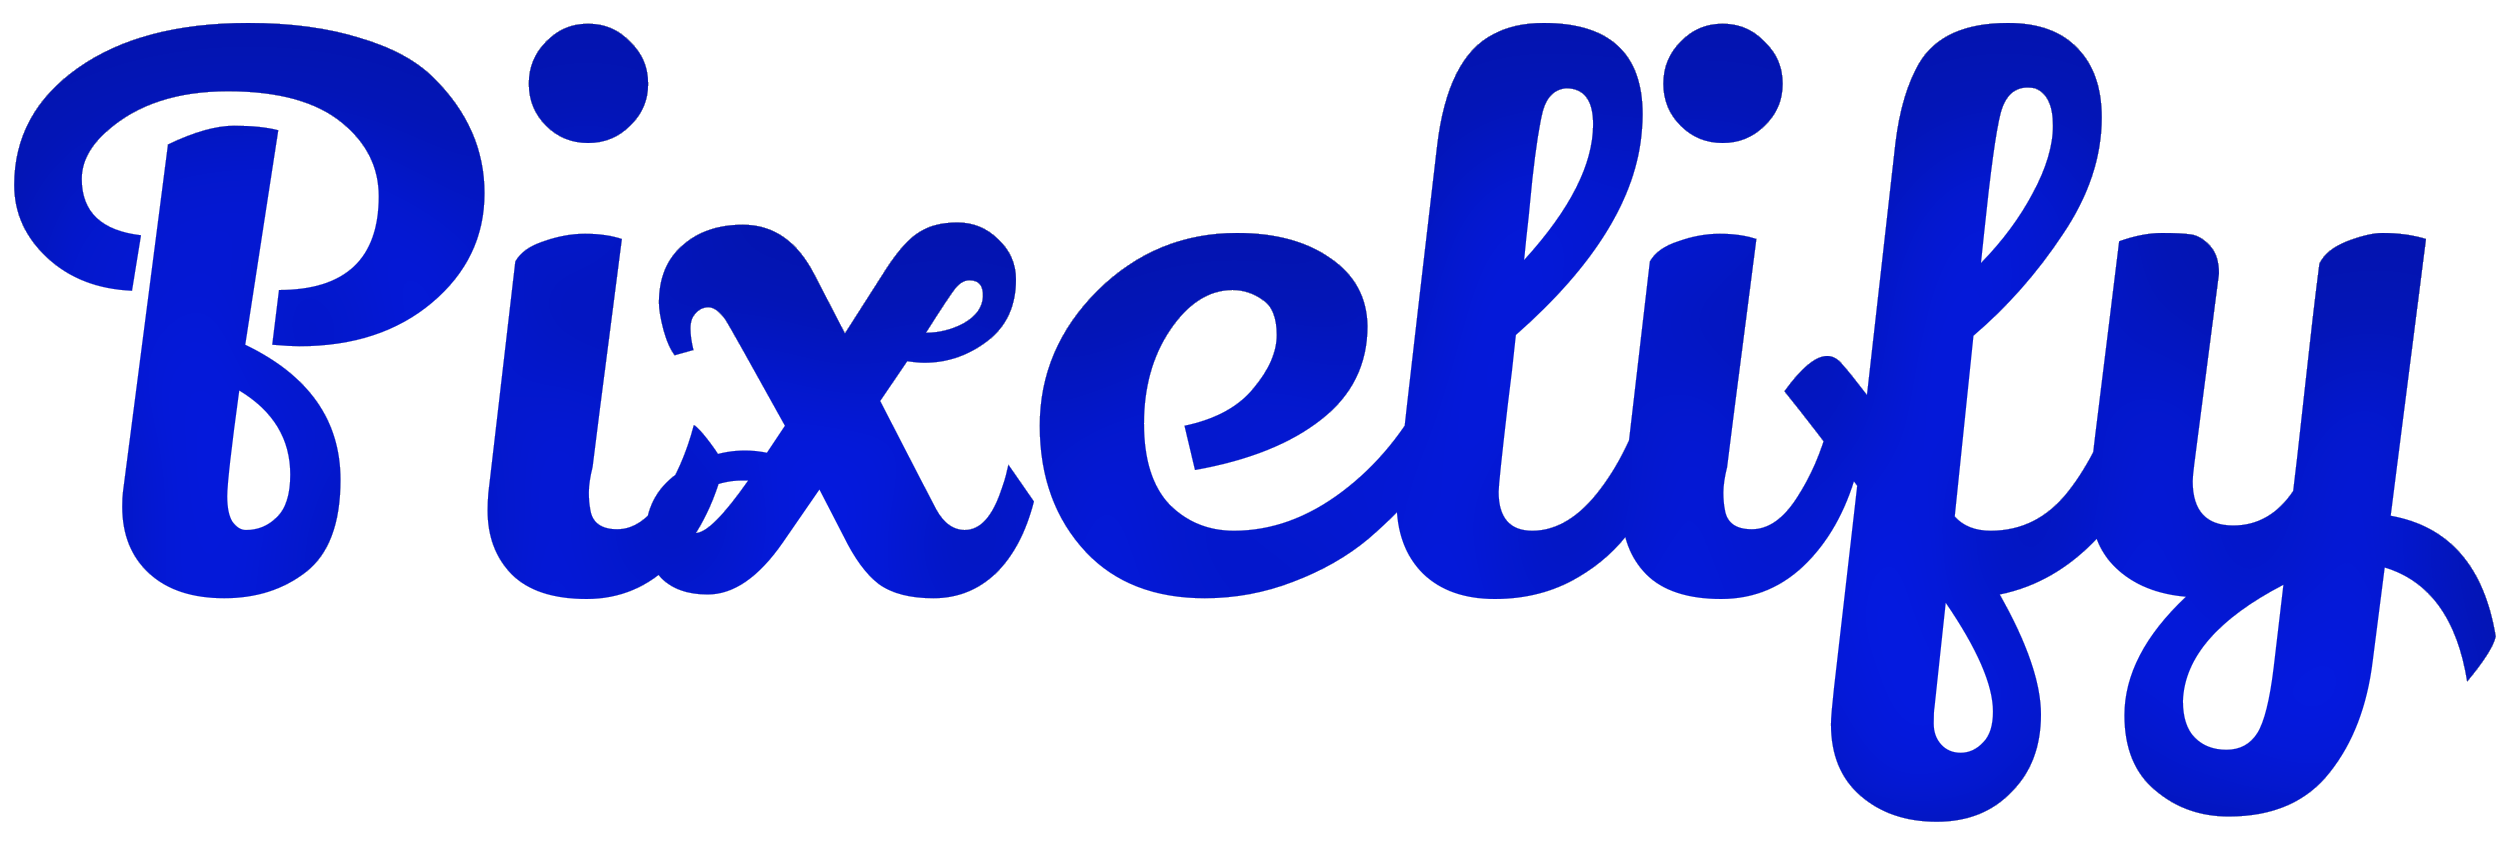
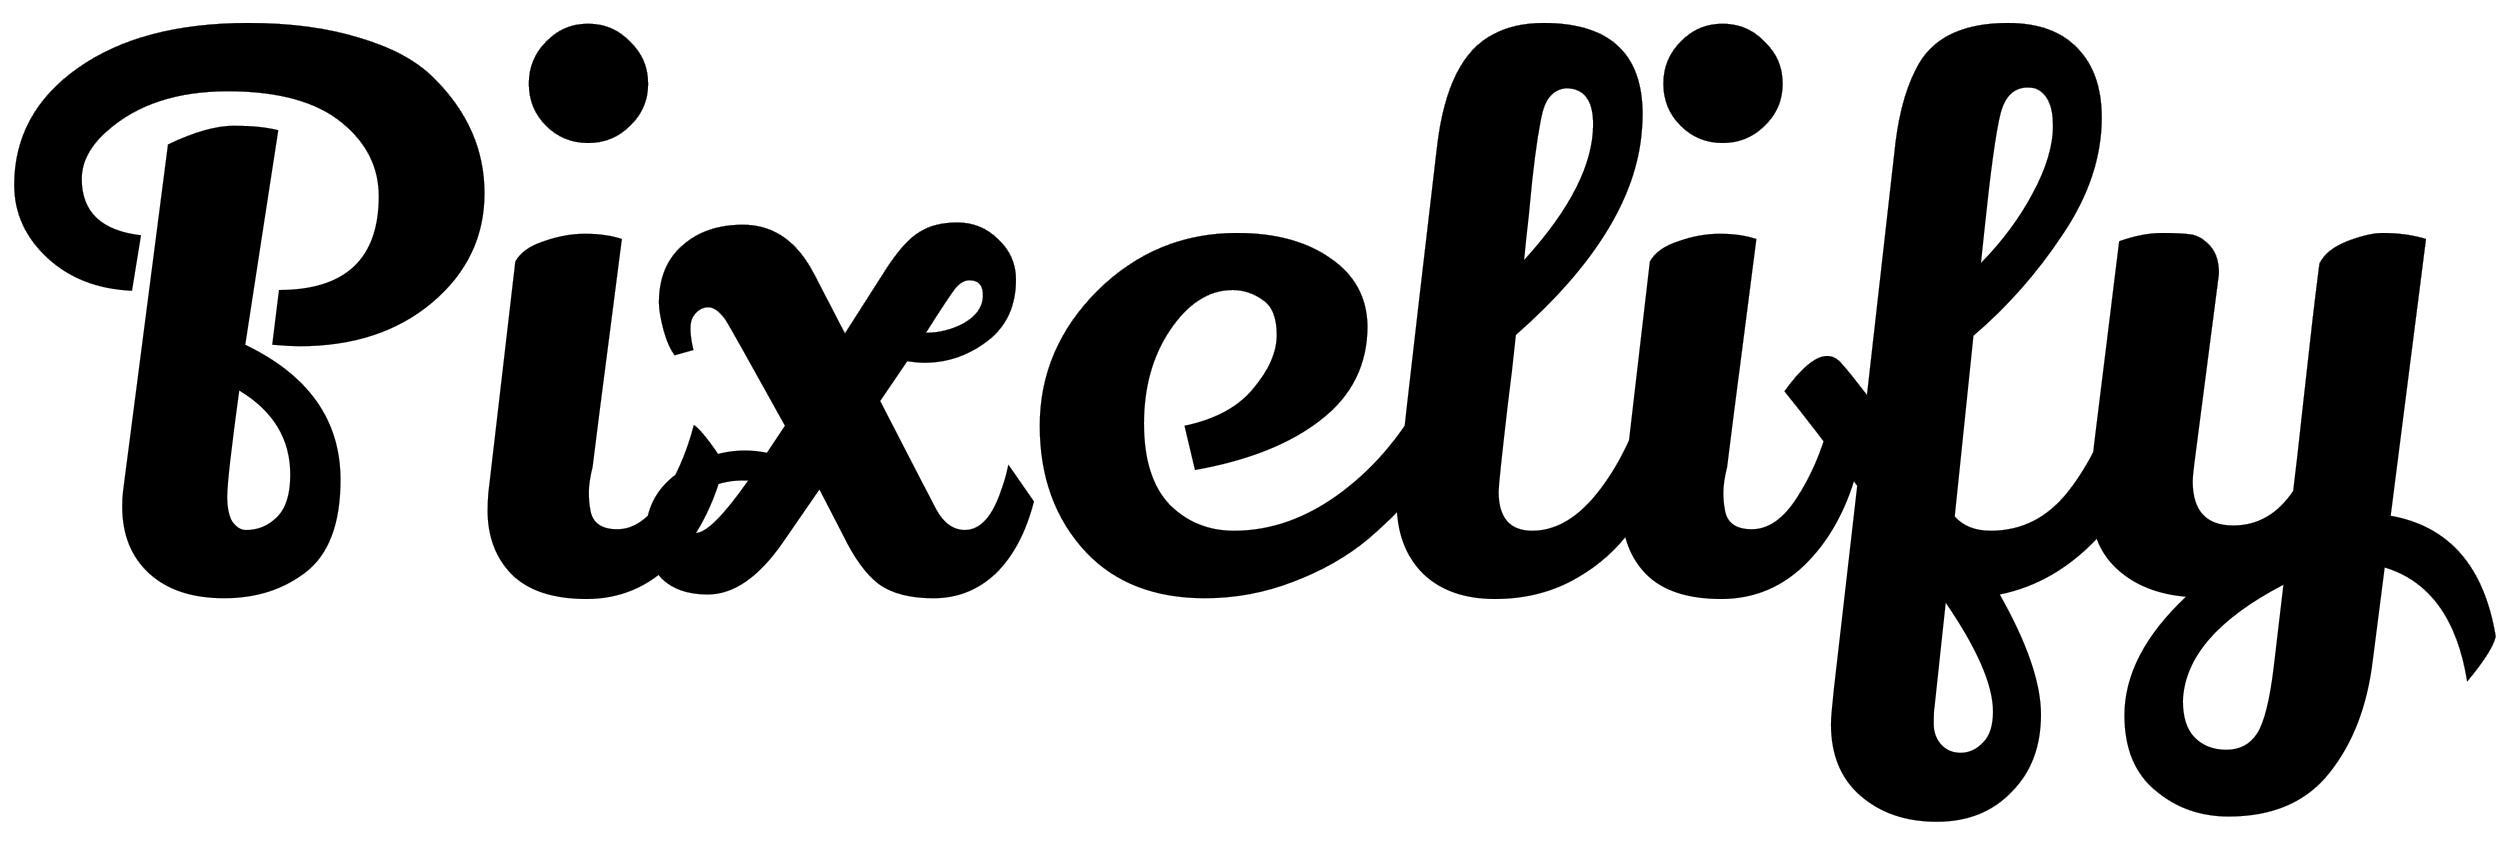
<svg xmlns="http://www.w3.org/2000/svg" width="80" height="27" viewBox="0 0 80 27" fill="none">
  <g filter="url(#filter0_i_244_4)">
-     <path d="M0.456 5.92C0.456 4.384 1.136 3.136 2.496 2.176C3.856 1.216 5.672 0.736 7.944 0.736C9.304 0.736 10.496 0.896 11.52 1.216C12.544 1.52 13.328 1.944 13.872 2.488C14.96 3.56 15.504 4.792 15.504 6.184C15.504 7.576 14.944 8.744 13.824 9.688C12.72 10.616 11.304 11.08 9.576 11.08C9.384 11.08 9.096 11.064 8.712 11.032L8.928 9.28C11.056 9.28 12.12 8.28 12.12 6.28C12.12 5.352 11.728 4.568 10.944 3.928C10.128 3.256 8.912 2.92 7.296 2.92C5.68 2.92 4.4 3.336 3.456 4.168C2.896 4.648 2.616 5.168 2.616 5.728C2.616 6.784 3.248 7.384 4.512 7.528L4.224 9.304C3.12 9.256 2.216 8.904 1.512 8.248C0.808 7.592 0.456 6.816 0.456 5.92ZM8.904 4.168L7.848 11.032C9.88 12.008 10.896 13.448 10.896 15.352C10.896 16.744 10.528 17.728 9.792 18.304C9.072 18.864 8.2 19.144 7.176 19.144C6.152 19.144 5.352 18.88 4.776 18.352C4.2 17.824 3.912 17.112 3.912 16.216C3.912 16.008 3.92 15.848 3.936 15.736L5.376 4.624C6.208 4.224 6.912 4.024 7.488 4.024C8.064 4.024 8.536 4.072 8.904 4.168ZM7.872 16.96C8.256 16.96 8.584 16.824 8.856 16.552C9.144 16.28 9.288 15.824 9.288 15.184C9.288 14.048 8.744 13.152 7.656 12.496C7.4 14.368 7.272 15.496 7.272 15.88C7.272 16.248 7.328 16.52 7.44 16.696C7.568 16.872 7.712 16.96 7.872 16.96ZM17.475 1.336C17.843 0.952 18.291 0.76 18.819 0.76C19.347 0.76 19.795 0.952 20.163 1.336C20.547 1.704 20.739 2.152 20.739 2.68C20.739 3.208 20.547 3.656 20.163 4.024C19.795 4.392 19.347 4.576 18.819 4.576C18.291 4.576 17.843 4.392 17.475 4.024C17.107 3.656 16.923 3.208 16.923 2.68C16.923 2.152 17.107 1.704 17.475 1.336ZM16.491 8.368C16.651 8.08 16.955 7.864 17.403 7.72C17.851 7.56 18.291 7.48 18.723 7.48C19.171 7.48 19.563 7.536 19.899 7.648C19.275 12.464 18.963 14.896 18.963 14.944C18.883 15.264 18.843 15.536 18.843 15.76C18.843 15.968 18.859 16.152 18.891 16.312C18.955 16.728 19.243 16.936 19.755 16.936C20.283 16.936 20.763 16.6 21.195 15.928C21.643 15.24 21.979 14.464 22.203 13.6C22.315 13.664 22.491 13.856 22.731 14.176C22.971 14.496 23.115 14.736 23.163 14.896C22.843 16.176 22.299 17.208 21.531 17.992C20.763 18.776 19.843 19.168 18.771 19.168C17.699 19.168 16.899 18.904 16.371 18.376C15.859 17.848 15.603 17.168 15.603 16.336C15.603 16.16 15.611 15.976 15.627 15.784L16.491 8.368ZM33.086 16.048C32.83 17.04 32.422 17.808 31.862 18.352C31.302 18.88 30.638 19.144 29.87 19.144C29.118 19.144 28.534 18.992 28.118 18.688C27.718 18.384 27.342 17.872 26.99 17.152L26.222 15.664L25.046 17.368C24.278 18.472 23.478 19.024 22.646 19.024C22.006 19.024 21.51 18.848 21.158 18.496C20.822 18.128 20.654 17.688 20.654 17.176C20.654 16.312 20.99 15.64 21.662 15.16C22.35 14.664 23.078 14.416 23.846 14.416C24.07 14.416 24.302 14.44 24.542 14.488L25.118 13.624C23.966 11.544 23.334 10.416 23.222 10.24C23.03 9.968 22.846 9.832 22.67 9.832C22.51 9.832 22.374 9.896 22.262 10.024C22.15 10.136 22.094 10.296 22.094 10.504C22.094 10.712 22.126 10.944 22.19 11.2L21.59 11.368C21.446 11.176 21.326 10.904 21.23 10.552C21.134 10.184 21.086 9.896 21.086 9.688C21.086 8.904 21.334 8.296 21.83 7.864C22.326 7.416 22.974 7.192 23.774 7.192C24.75 7.192 25.51 7.72 26.054 8.776L27.038 10.672L28.358 8.608C28.742 8.016 29.094 7.624 29.414 7.432C29.734 7.224 30.142 7.12 30.638 7.12C31.15 7.12 31.59 7.304 31.958 7.672C32.326 8.024 32.51 8.448 32.51 8.944C32.51 9.792 32.206 10.448 31.598 10.912C30.99 11.376 30.318 11.608 29.582 11.608C29.438 11.608 29.254 11.592 29.03 11.56L28.166 12.832C29.254 14.944 29.854 16.104 29.966 16.312C30.206 16.744 30.51 16.96 30.878 16.96C31.374 16.96 31.766 16.52 32.054 15.64L32.15 15.352C32.166 15.304 32.206 15.144 32.27 14.872L33.086 16.048ZM31.022 8.968C30.862 8.968 30.71 9.056 30.566 9.232C30.438 9.392 30.126 9.864 29.63 10.648C30.062 10.648 30.47 10.544 30.854 10.336C31.238 10.112 31.438 9.832 31.454 9.496C31.47 9.144 31.326 8.968 31.022 8.968ZM23.75 15.376C23.302 15.376 22.87 15.488 22.454 15.712C22.038 15.936 21.83 16.216 21.83 16.552C21.83 16.888 21.974 17.056 22.262 17.056C22.598 17.056 23.158 16.496 23.942 15.376H23.75ZM37.904 13.624C38.896 13.416 39.632 13.016 40.112 12.424C40.608 11.832 40.856 11.264 40.856 10.72C40.856 10.16 40.704 9.784 40.4 9.592C40.112 9.384 39.792 9.28 39.44 9.28C38.688 9.28 38.024 9.704 37.448 10.552C36.888 11.384 36.608 12.384 36.608 13.552C36.608 14.704 36.88 15.568 37.424 16.144C37.984 16.704 38.672 16.984 39.488 16.984C40.688 16.984 41.84 16.568 42.944 15.736C44.048 14.904 44.944 13.816 45.632 12.472C45.984 12.808 46.304 13.224 46.592 13.72C46.064 14.92 45.128 16.096 43.784 17.248C43.112 17.808 42.312 18.264 41.384 18.616C40.472 18.968 39.528 19.144 38.552 19.144C36.952 19.144 35.688 18.656 34.76 17.68C33.768 16.624 33.272 15.272 33.272 13.624C33.272 11.976 33.888 10.536 35.12 9.304C36.368 8.072 37.856 7.456 39.584 7.456C40.816 7.456 41.816 7.728 42.584 8.272C43.352 8.8 43.744 9.52 43.76 10.432C43.76 11.664 43.264 12.664 42.272 13.432C41.296 14.2 39.952 14.736 38.24 15.04L37.904 13.624ZM47.836 19.168C46.86 19.168 46.092 18.896 45.532 18.352C44.972 17.792 44.692 17.032 44.692 16.072C44.692 15.816 45.124 12.016 45.988 4.672C46.212 2.784 46.812 1.592 47.788 1.096C48.236 0.856 48.772 0.736 49.396 0.736C51.508 0.736 52.564 1.712 52.564 3.664C52.564 3.824 52.556 3.992 52.54 4.168C52.38 6.312 51.036 8.496 48.508 10.72C48.428 11.504 48.34 12.264 48.244 13C48.052 14.648 47.956 15.56 47.956 15.736C47.956 16.568 48.316 16.984 49.036 16.984C49.82 16.984 50.548 16.536 51.22 15.64C51.908 14.728 52.436 13.568 52.804 12.16C52.948 12.208 53.148 12.344 53.404 12.568C53.66 12.776 53.836 12.96 53.932 13.12C53.676 14.448 53.1 15.72 52.204 16.936C51.756 17.56 51.188 18.072 50.5 18.472C49.716 18.936 48.828 19.168 47.836 19.168ZM48.772 8.32C50.244 6.704 50.98 5.256 50.98 3.976C50.98 3.208 50.692 2.824 50.116 2.824C49.748 2.856 49.5 3.096 49.372 3.544C49.26 3.992 49.148 4.72 49.036 5.728C48.94 6.736 48.876 7.36 48.844 7.6L48.772 8.32ZM53.78 1.336C54.148 0.952 54.596 0.76 55.124 0.76C55.652 0.76 56.1 0.952 56.468 1.336C56.852 1.704 57.044 2.152 57.044 2.68C57.044 3.208 56.852 3.656 56.468 4.024C56.1 4.392 55.652 4.576 55.124 4.576C54.596 4.576 54.148 4.392 53.78 4.024C53.412 3.656 53.228 3.208 53.228 2.68C53.228 2.152 53.412 1.704 53.78 1.336ZM52.796 8.368C52.956 8.08 53.26 7.864 53.708 7.72C54.156 7.56 54.596 7.48 55.028 7.48C55.476 7.48 55.868 7.536 56.204 7.648C55.58 12.464 55.268 14.896 55.268 14.944C55.188 15.264 55.148 15.536 55.148 15.76C55.148 15.968 55.164 16.152 55.196 16.312C55.26 16.728 55.548 16.936 56.06 16.936C56.588 16.936 57.068 16.6 57.5 15.928C57.948 15.24 58.284 14.464 58.508 13.6C58.62 13.664 58.796 13.856 59.036 14.176C59.276 14.496 59.42 14.736 59.468 14.896C59.148 16.176 58.604 17.208 57.836 17.992C57.068 18.776 56.148 19.168 55.076 19.168C54.004 19.168 53.204 18.904 52.676 18.376C52.164 17.848 51.908 17.168 51.908 16.336C51.908 16.16 51.916 15.976 51.932 15.784L52.796 8.368ZM63.991 19.024C64.871 20.576 65.311 21.856 65.311 22.864C65.311 23.888 64.999 24.712 64.375 25.336C63.767 25.976 62.967 26.296 61.975 26.296C60.983 26.296 60.167 26.016 59.527 25.456C58.903 24.912 58.591 24.152 58.591 23.176C58.591 22.984 58.623 22.6 58.687 22.024L59.431 15.544C58.487 14.28 57.711 13.272 57.103 12.52C57.647 11.768 58.103 11.392 58.471 11.392C58.647 11.392 58.807 11.48 58.951 11.656C59.111 11.832 59.375 12.16 59.743 12.64L60.655 4.576C60.783 3.52 61.039 2.664 61.423 2.008C61.935 1.16 62.879 0.736 64.255 0.736C65.231 0.736 65.975 1.008 66.487 1.552C66.999 2.08 67.255 2.816 67.255 3.76C67.255 5.024 66.839 6.272 66.007 7.504C65.191 8.736 64.239 9.816 63.151 10.744L62.551 16.528C62.823 16.832 63.207 16.984 63.703 16.984C64.695 16.984 65.519 16.568 66.175 15.736C66.847 14.888 67.431 13.696 67.927 12.16C68.151 12.288 68.383 12.456 68.623 12.664C68.879 12.856 69.023 12.992 69.055 13.072C68.687 14.848 68.047 16.224 67.135 17.2C66.223 18.176 65.175 18.784 63.991 19.024ZM65.119 2.824C65.039 2.808 64.959 2.8 64.879 2.8C64.447 2.8 64.159 3.08 64.015 3.64C63.871 4.2 63.695 5.488 63.487 7.504L63.391 8.416C64.079 7.712 64.631 6.968 65.047 6.184C65.479 5.384 65.695 4.664 65.695 4.024C65.695 3.368 65.503 2.968 65.119 2.824ZM61.903 22.648C61.887 22.728 61.879 22.896 61.879 23.152C61.879 23.424 61.959 23.648 62.119 23.824C62.279 24 62.487 24.088 62.743 24.088C63.015 24.088 63.255 23.976 63.463 23.752C63.671 23.544 63.775 23.216 63.775 22.768C63.775 21.92 63.271 20.76 62.263 19.288L61.903 22.648ZM71.318 26.128C70.406 26.128 69.622 25.848 68.966 25.288C68.31 24.744 67.982 23.944 67.982 22.888C67.982 21.592 68.638 20.328 69.95 19.096C69.022 19.016 68.278 18.712 67.718 18.184C67.158 17.656 66.878 16.912 66.878 15.952C66.878 15.504 66.934 14.832 67.046 13.936C67.158 13.04 67.278 12.072 67.406 11.032C67.534 9.992 67.67 8.888 67.814 7.72C68.31 7.544 68.766 7.456 69.182 7.456C69.598 7.456 69.91 7.472 70.118 7.504C70.326 7.536 70.526 7.656 70.718 7.864C70.91 8.072 71.006 8.368 71.006 8.752L70.214 14.872C70.182 15.128 70.166 15.304 70.166 15.4C70.166 16.344 70.598 16.816 71.462 16.816C72.246 16.816 72.886 16.448 73.382 15.712C73.43 15.344 73.55 14.288 73.742 12.544C73.934 10.784 74.094 9.416 74.222 8.44C74.366 8.136 74.662 7.896 75.11 7.72C75.574 7.544 75.95 7.456 76.238 7.456C76.75 7.456 77.214 7.52 77.63 7.648L76.502 16.504C78.374 16.84 79.494 18.128 79.862 20.368C79.798 20.672 79.494 21.152 78.95 21.808C78.63 19.808 77.75 18.592 76.31 18.16L75.926 21.16C75.75 22.6 75.294 23.784 74.558 24.712C73.822 25.656 72.742 26.128 71.318 26.128ZM69.854 22.432C69.854 22.96 69.982 23.352 70.238 23.608C70.494 23.864 70.83 23.992 71.246 23.992C71.678 23.992 72.006 23.816 72.23 23.464C72.454 23.112 72.63 22.408 72.758 21.352L73.07 18.712C70.974 19.8 69.902 21.04 69.854 22.432Z" fill="#041BEB" />
+     <path d="M0.456 5.92C0.456 4.384 1.136 3.136 2.496 2.176C3.856 1.216 5.672 0.736 7.944 0.736C9.304 0.736 10.496 0.896 11.52 1.216C12.544 1.52 13.328 1.944 13.872 2.488C14.96 3.56 15.504 4.792 15.504 6.184C15.504 7.576 14.944 8.744 13.824 9.688C12.72 10.616 11.304 11.08 9.576 11.08C9.384 11.08 9.096 11.064 8.712 11.032L8.928 9.28C11.056 9.28 12.12 8.28 12.12 6.28C12.12 5.352 11.728 4.568 10.944 3.928C10.128 3.256 8.912 2.92 7.296 2.92C5.68 2.92 4.4 3.336 3.456 4.168C2.896 4.648 2.616 5.168 2.616 5.728C2.616 6.784 3.248 7.384 4.512 7.528L4.224 9.304C3.12 9.256 2.216 8.904 1.512 8.248C0.808 7.592 0.456 6.816 0.456 5.92ZM8.904 4.168L7.848 11.032C9.88 12.008 10.896 13.448 10.896 15.352C10.896 16.744 10.528 17.728 9.792 18.304C9.072 18.864 8.2 19.144 7.176 19.144C6.152 19.144 5.352 18.88 4.776 18.352C4.2 17.824 3.912 17.112 3.912 16.216C3.912 16.008 3.92 15.848 3.936 15.736L5.376 4.624C6.208 4.224 6.912 4.024 7.488 4.024C8.064 4.024 8.536 4.072 8.904 4.168ZM7.872 16.96C8.256 16.96 8.584 16.824 8.856 16.552C9.144 16.28 9.288 15.824 9.288 15.184C9.288 14.048 8.744 13.152 7.656 12.496C7.4 14.368 7.272 15.496 7.272 15.88C7.272 16.248 7.328 16.52 7.44 16.696C7.568 16.872 7.712 16.96 7.872 16.96ZM17.475 1.336C17.843 0.952 18.291 0.76 18.819 0.76C19.347 0.76 19.795 0.952 20.163 1.336C20.547 1.704 20.739 2.152 20.739 2.68C20.739 3.208 20.547 3.656 20.163 4.024C19.795 4.392 19.347 4.576 18.819 4.576C18.291 4.576 17.843 4.392 17.475 4.024C17.107 3.656 16.923 3.208 16.923 2.68C16.923 2.152 17.107 1.704 17.475 1.336ZM16.491 8.368C16.651 8.08 16.955 7.864 17.403 7.72C17.851 7.56 18.291 7.48 18.723 7.48C19.171 7.48 19.563 7.536 19.899 7.648C19.275 12.464 18.963 14.896 18.963 14.944C18.883 15.264 18.843 15.536 18.843 15.76C18.843 15.968 18.859 16.152 18.891 16.312C18.955 16.728 19.243 16.936 19.755 16.936C20.283 16.936 20.763 16.6 21.195 15.928C21.643 15.24 21.979 14.464 22.203 13.6C22.315 13.664 22.491 13.856 22.731 14.176C22.971 14.496 23.115 14.736 23.163 14.896C22.843 16.176 22.299 17.208 21.531 17.992C20.763 18.776 19.843 19.168 18.771 19.168C17.699 19.168 16.899 18.904 16.371 18.376C15.859 17.848 15.603 17.168 15.603 16.336C15.603 16.16 15.611 15.976 15.627 15.784L16.491 8.368ZM33.086 16.048C32.83 17.04 32.422 17.808 31.862 18.352C31.302 18.88 30.638 19.144 29.87 19.144C29.118 19.144 28.534 18.992 28.118 18.688C27.718 18.384 27.342 17.872 26.99 17.152L26.222 15.664L25.046 17.368C24.278 18.472 23.478 19.024 22.646 19.024C22.006 19.024 21.51 18.848 21.158 18.496C20.822 18.128 20.654 17.688 20.654 17.176C20.654 16.312 20.99 15.64 21.662 15.16C22.35 14.664 23.078 14.416 23.846 14.416C24.07 14.416 24.302 14.44 24.542 14.488L25.118 13.624C23.966 11.544 23.334 10.416 23.222 10.24C23.03 9.968 22.846 9.832 22.67 9.832C22.51 9.832 22.374 9.896 22.262 10.024C22.15 10.136 22.094 10.296 22.094 10.504C22.094 10.712 22.126 10.944 22.19 11.2L21.59 11.368C21.446 11.176 21.326 10.904 21.23 10.552C21.134 10.184 21.086 9.896 21.086 9.688C21.086 8.904 21.334 8.296 21.83 7.864C22.326 7.416 22.974 7.192 23.774 7.192C24.75 7.192 25.51 7.72 26.054 8.776L27.038 10.672L28.358 8.608C28.742 8.016 29.094 7.624 29.414 7.432C29.734 7.224 30.142 7.12 30.638 7.12C31.15 7.12 31.59 7.304 31.958 7.672C32.326 8.024 32.51 8.448 32.51 8.944C32.51 9.792 32.206 10.448 31.598 10.912C30.99 11.376 30.318 11.608 29.582 11.608C29.438 11.608 29.254 11.592 29.03 11.56L28.166 12.832C29.254 14.944 29.854 16.104 29.966 16.312C30.206 16.744 30.51 16.96 30.878 16.96C31.374 16.96 31.766 16.52 32.054 15.64L32.15 15.352C32.166 15.304 32.206 15.144 32.27 14.872L33.086 16.048ZM31.022 8.968C30.862 8.968 30.71 9.056 30.566 9.232C30.438 9.392 30.126 9.864 29.63 10.648C30.062 10.648 30.47 10.544 30.854 10.336C31.238 10.112 31.438 9.832 31.454 9.496C31.47 9.144 31.326 8.968 31.022 8.968ZM23.75 15.376C23.302 15.376 22.87 15.488 22.454 15.712C22.038 15.936 21.83 16.216 21.83 16.552C21.83 16.888 21.974 17.056 22.262 17.056C22.598 17.056 23.158 16.496 23.942 15.376H23.75ZM37.904 13.624C38.896 13.416 39.632 13.016 40.112 12.424C40.608 11.832 40.856 11.264 40.856 10.72C40.856 10.16 40.704 9.784 40.4 9.592C40.112 9.384 39.792 9.28 39.44 9.28C38.688 9.28 38.024 9.704 37.448 10.552C36.888 11.384 36.608 12.384 36.608 13.552C36.608 14.704 36.88 15.568 37.424 16.144C37.984 16.704 38.672 16.984 39.488 16.984C40.688 16.984 41.84 16.568 42.944 15.736C44.048 14.904 44.944 13.816 45.632 12.472C45.984 12.808 46.304 13.224 46.592 13.72C46.064 14.92 45.128 16.096 43.784 17.248C43.112 17.808 42.312 18.264 41.384 18.616C40.472 18.968 39.528 19.144 38.552 19.144C36.952 19.144 35.688 18.656 34.76 17.68C33.768 16.624 33.272 15.272 33.272 13.624C33.272 11.976 33.888 10.536 35.12 9.304C36.368 8.072 37.856 7.456 39.584 7.456C40.816 7.456 41.816 7.728 42.584 8.272C43.352 8.8 43.744 9.52 43.76 10.432C43.76 11.664 43.264 12.664 42.272 13.432C41.296 14.2 39.952 14.736 38.24 15.04L37.904 13.624ZM47.836 19.168C46.86 19.168 46.092 18.896 45.532 18.352C44.972 17.792 44.692 17.032 44.692 16.072C44.692 15.816 45.124 12.016 45.988 4.672C46.212 2.784 46.812 1.592 47.788 1.096C48.236 0.856 48.772 0.736 49.396 0.736C51.508 0.736 52.564 1.712 52.564 3.664C52.564 3.824 52.556 3.992 52.54 4.168C52.38 6.312 51.036 8.496 48.508 10.72C48.428 11.504 48.34 12.264 48.244 13C48.052 14.648 47.956 15.56 47.956 15.736C47.956 16.568 48.316 16.984 49.036 16.984C49.82 16.984 50.548 16.536 51.22 15.64C51.908 14.728 52.436 13.568 52.804 12.16C52.948 12.208 53.148 12.344 53.404 12.568C53.66 12.776 53.836 12.96 53.932 13.12C53.676 14.448 53.1 15.72 52.204 16.936C51.756 17.56 51.188 18.072 50.5 18.472C49.716 18.936 48.828 19.168 47.836 19.168ZM48.772 8.32C50.244 6.704 50.98 5.256 50.98 3.976C50.98 3.208 50.692 2.824 50.116 2.824C49.748 2.856 49.5 3.096 49.372 3.544C49.26 3.992 49.148 4.72 49.036 5.728C48.94 6.736 48.876 7.36 48.844 7.6L48.772 8.32ZM53.78 1.336C54.148 0.952 54.596 0.76 55.124 0.76C55.652 0.76 56.1 0.952 56.468 1.336C56.852 1.704 57.044 2.152 57.044 2.68C57.044 3.208 56.852 3.656 56.468 4.024C56.1 4.392 55.652 4.576 55.124 4.576C54.596 4.576 54.148 4.392 53.78 4.024C53.412 3.656 53.228 3.208 53.228 2.68C53.228 2.152 53.412 1.704 53.78 1.336ZM52.796 8.368C52.956 8.08 53.26 7.864 53.708 7.72C54.156 7.56 54.596 7.48 55.028 7.48C55.476 7.48 55.868 7.536 56.204 7.648C55.58 12.464 55.268 14.896 55.268 14.944C55.188 15.264 55.148 15.536 55.148 15.76C55.148 15.968 55.164 16.152 55.196 16.312C55.26 16.728 55.548 16.936 56.06 16.936C56.588 16.936 57.068 16.6 57.5 15.928C57.948 15.24 58.284 14.464 58.508 13.6C58.62 13.664 58.796 13.856 59.036 14.176C59.276 14.496 59.42 14.736 59.468 14.896C59.148 16.176 58.604 17.208 57.836 17.992C57.068 18.776 56.148 19.168 55.076 19.168C54.004 19.168 53.204 18.904 52.676 18.376C52.164 17.848 51.908 17.168 51.908 16.336C51.908 16.16 51.916 15.976 51.932 15.784L52.796 8.368ZM63.991 19.024C64.871 20.576 65.311 21.856 65.311 22.864C65.311 23.888 64.999 24.712 64.375 25.336C63.767 25.976 62.967 26.296 61.975 26.296C60.983 26.296 60.167 26.016 59.527 25.456C58.903 24.912 58.591 24.152 58.591 23.176C58.591 22.984 58.623 22.6 58.687 22.024L59.431 15.544C58.487 14.28 57.711 13.272 57.103 12.52C57.647 11.768 58.103 11.392 58.471 11.392C58.647 11.392 58.807 11.48 58.951 11.656C59.111 11.832 59.375 12.16 59.743 12.64L60.655 4.576C60.783 3.52 61.039 2.664 61.423 2.008C61.935 1.16 62.879 0.736 64.255 0.736C65.231 0.736 65.975 1.008 66.487 1.552C66.999 2.08 67.255 2.816 67.255 3.76C67.255 5.024 66.839 6.272 66.007 7.504C65.191 8.736 64.239 9.816 63.151 10.744L62.551 16.528C62.823 16.832 63.207 16.984 63.703 16.984C64.695 16.984 65.519 16.568 66.175 15.736C66.847 14.888 67.431 13.696 67.927 12.16C68.151 12.288 68.383 12.456 68.623 12.664C68.879 12.856 69.023 12.992 69.055 13.072C68.687 14.848 68.047 16.224 67.135 17.2C66.223 18.176 65.175 18.784 63.991 19.024ZM65.119 2.824C65.039 2.808 64.959 2.8 64.879 2.8C64.447 2.8 64.159 3.08 64.015 3.64C63.871 4.2 63.695 5.488 63.487 7.504L63.391 8.416C64.079 7.712 64.631 6.968 65.047 6.184C65.479 5.384 65.695 4.664 65.695 4.024C65.695 3.368 65.503 2.968 65.119 2.824ZM61.903 22.648C61.887 22.728 61.879 22.896 61.879 23.152C61.879 23.424 61.959 23.648 62.119 23.824C62.279 24 62.487 24.088 62.743 24.088C63.015 24.088 63.255 23.976 63.463 23.752C63.671 23.544 63.775 23.216 63.775 22.768C63.775 21.92 63.271 20.76 62.263 19.288L61.903 22.648ZM71.318 26.128C70.406 26.128 69.622 25.848 68.966 25.288C68.31 24.744 67.982 23.944 67.982 22.888C67.982 21.592 68.638 20.328 69.95 19.096C69.022 19.016 68.278 18.712 67.718 18.184C67.158 17.656 66.878 16.912 66.878 15.952C66.878 15.504 66.934 14.832 67.046 13.936C67.158 13.04 67.278 12.072 67.406 11.032C67.534 9.992 67.67 8.888 67.814 7.72C68.31 7.544 68.766 7.456 69.182 7.456C69.598 7.456 69.91 7.472 70.118 7.504C70.326 7.536 70.526 7.656 70.718 7.864C70.91 8.072 71.006 8.368 71.006 8.752L70.214 14.872C70.182 15.128 70.166 15.304 70.166 15.4C70.166 16.344 70.598 16.816 71.462 16.816C72.246 16.816 72.886 16.448 73.382 15.712C73.43 15.344 73.55 14.288 73.742 12.544C73.934 10.784 74.094 9.416 74.222 8.44C74.366 8.136 74.662 7.896 75.11 7.72C75.574 7.544 75.95 7.456 76.238 7.456C76.75 7.456 77.214 7.52 77.63 7.648L76.502 16.504C78.374 16.84 79.494 18.128 79.862 20.368C79.798 20.672 79.494 21.152 78.95 21.808C78.63 19.808 77.75 18.592 76.31 18.16L75.926 21.16C75.75 22.6 75.294 23.784 74.558 24.712C73.822 25.656 72.742 26.128 71.318 26.128ZM69.854 22.432C69.854 22.96 69.982 23.352 70.238 23.608C70.494 23.864 70.83 23.992 71.246 23.992C71.678 23.992 72.006 23.816 72.23 23.464C72.454 23.112 72.63 22.408 72.758 21.352L73.07 18.712C70.974 19.8 69.902 21.04 69.854 22.432Z" fill="black" />
  </g>
  <defs>
    <filter id="filter0_i_244_4" x="0.456" y="0.736" width="79.406" height="29.56" filterUnits="userSpaceOnUse" color-interpolation-filters="sRGB">
      <feFlood flood-opacity="0" result="BackgroundImageFix" />
      <feBlend mode="normal" in="SourceGraphic" in2="BackgroundImageFix" result="shape" />
      <feColorMatrix in="SourceAlpha" type="matrix" values="0 0 0 0 0 0 0 0 0 0 0 0 0 0 0 0 0 0 127 0" result="hardAlpha" />
      <feOffset dy="4" />
      <feGaussianBlur stdDeviation="2" />
      <feComposite in2="hardAlpha" operator="arithmetic" k2="-1" k3="1" />
      <feColorMatrix type="matrix" values="0 0 0 0 0 0 0 0 0 0 0 0 0 0 0 0 0 0 0.25 0" />
      <feBlend mode="normal" in2="shape" result="effect1_innerShadow_244_4" />
    </filter>
  </defs>
</svg>
